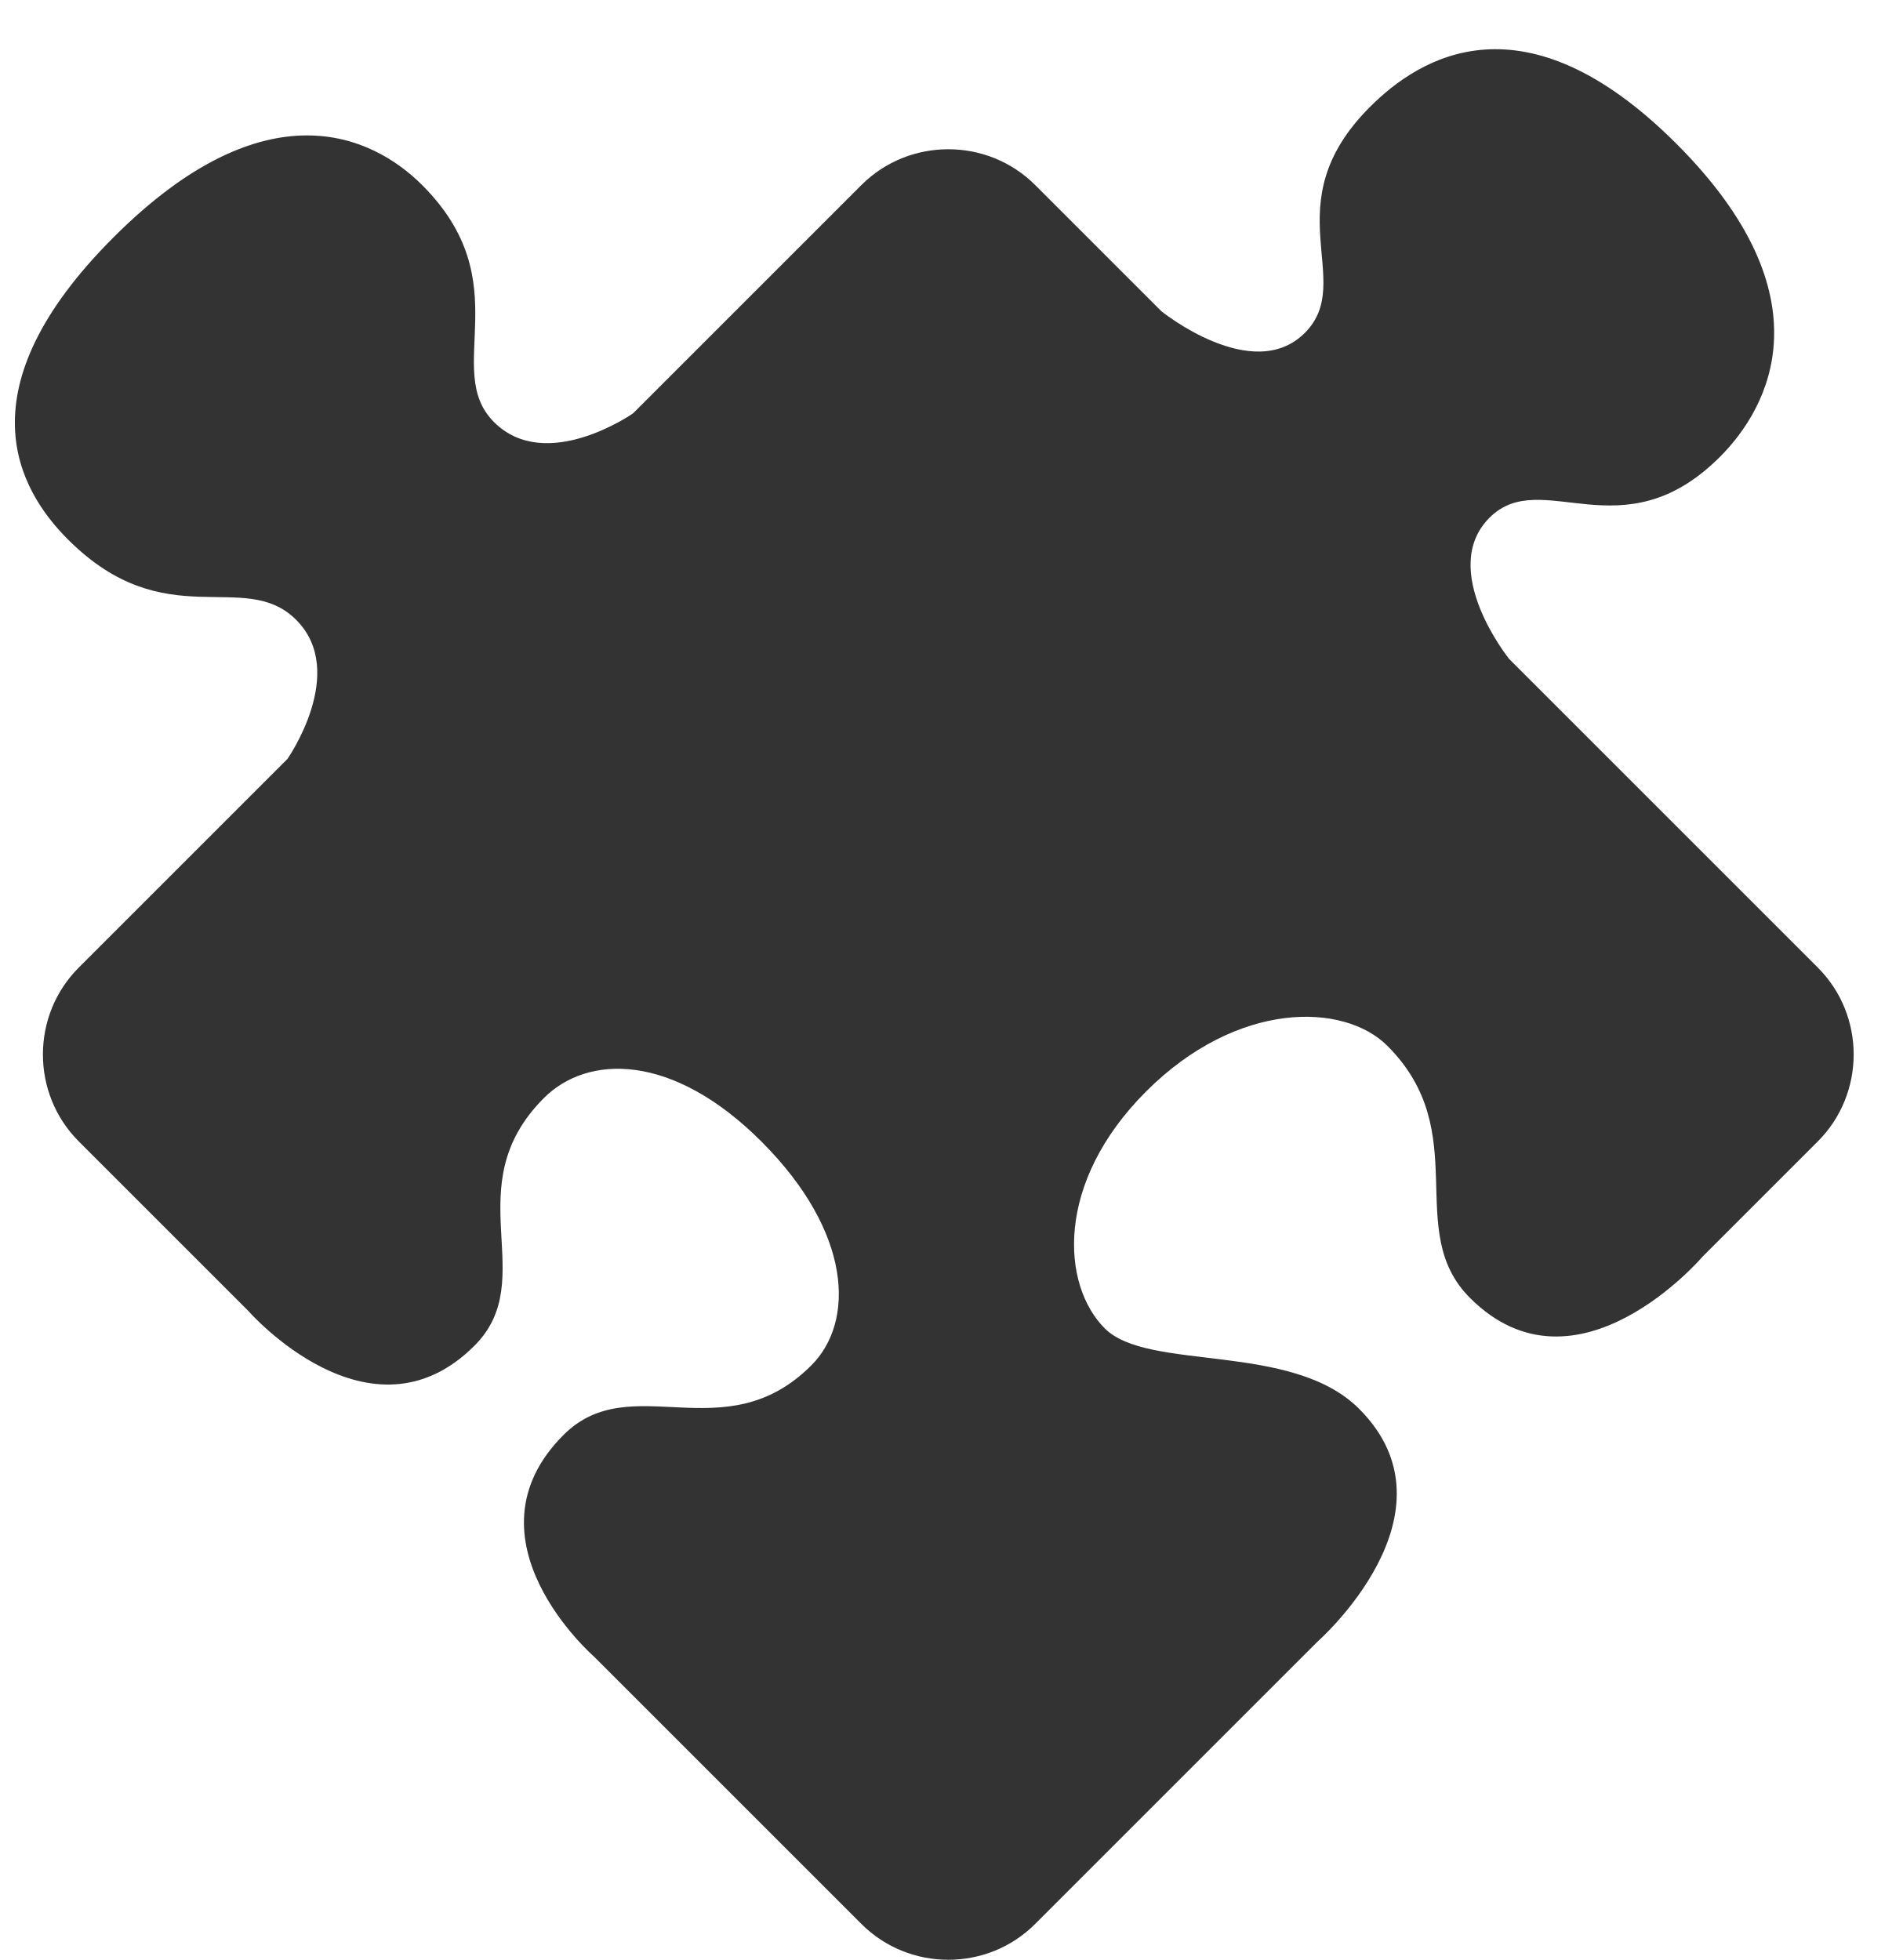
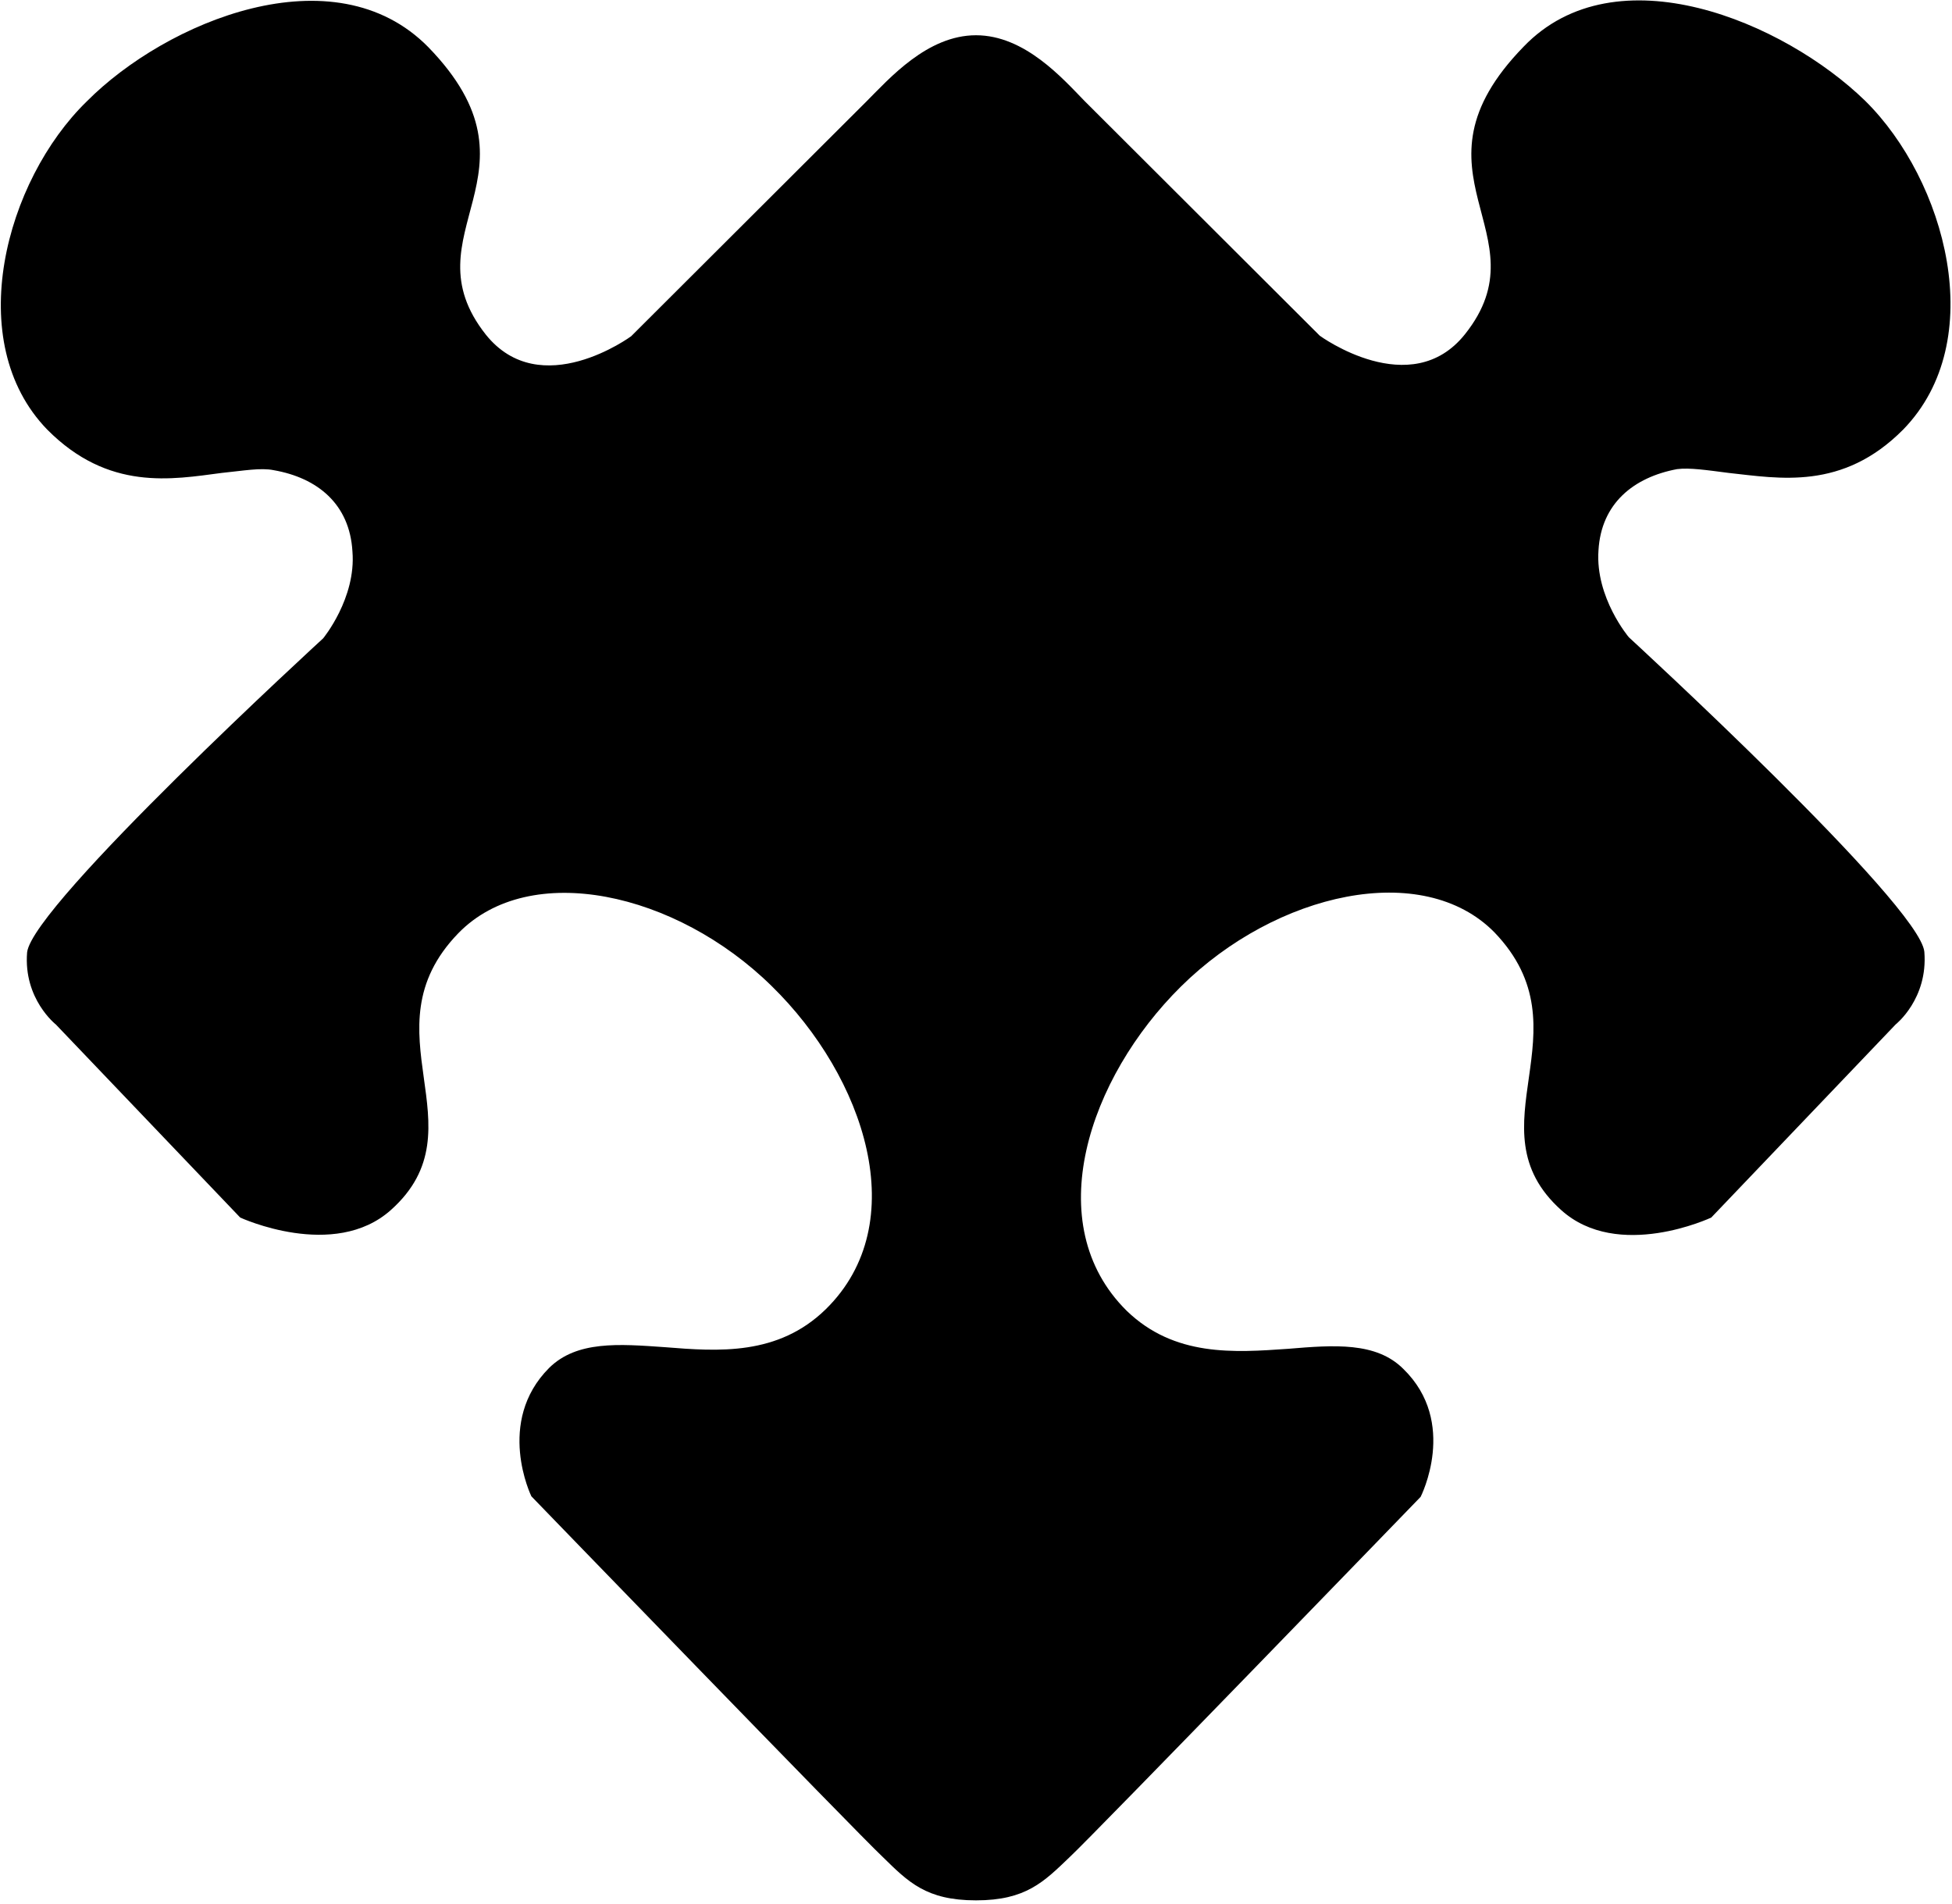
- <svg xmlns="http://www.w3.org/2000/svg" width="33px" height="34px" viewBox="0 0 33 34" version="1.1">
-   <defs />
-   <g id="Page-1" stroke="none" stroke-width="1" fill="none" fill-rule="evenodd">
-     <g id="landing-page---signed-in---firstrun---visual-design" transform="translate(-161, -24)" fill="#333333">
-       <g id="header">
-         <g id="Group-9" transform="translate(154, 13)">
-           <path d="M30.94,37.181 L30.94,29.609 C30.94,29.609 31.153,27.636 32.433,27.636 C33.712,27.636 33.606,29.716 36.005,29.716 C37.231,29.716 39.311,29.076 39.311,25.343 C39.311,21.611 37.231,21.131 36.005,21.131 C33.606,21.131 33.712,23.104 32.433,23.104 C31.153,23.104 30.94,21.078 30.94,21.078 L30.94,17.985 C30.94,16.812 29.98,15.852 28.807,15.852 L23.208,15.852 C23.208,15.852 21.395,15.532 21.395,14.253 C21.395,12.973 23.421,12.866 23.421,10.467 C23.421,9.241 22.728,7.321 18.996,7.321 C15.263,7.321 14.73,9.241 14.73,10.467 C14.73,12.866 16.543,12.973 16.543,14.253 C16.543,15.532 14.73,15.852 14.73,15.852 L9.611,15.852 C8.438,15.852 7.479,16.812 7.479,17.985 L7.479,22.144 C7.479,22.144 7.265,25.343 9.825,25.343 C11.478,25.343 11.531,23.157 13.717,23.157 C14.783,23.157 15.85,24.17 15.85,26.357 C15.85,28.596 14.783,29.716 13.717,29.716 C11.584,29.716 11.478,27.53 9.825,27.53 C7.265,27.53 7.479,30.622 7.479,30.622 L7.479,37.181 C7.479,38.354 8.438,39.313 9.611,39.313 L16.543,39.313 C16.543,39.313 19.902,39.527 19.902,36.967 C19.902,35.314 17.769,33.928 17.769,32.862 C17.769,31.795 18.942,30.462 21.182,30.462 C23.421,30.462 24.701,31.795 24.701,32.862 C24.701,34.994 22.622,35.314 22.622,36.967 C22.622,39.58 25.981,39.313 25.981,39.313 L28.807,39.313 C29.98,39.313 30.94,38.354 30.94,37.181 Z" id="Shape" transform="translate(23.39259, 23.32112) rotate(-45) translate(-23.39259, -23.32112) " />
-         </g>
-       </g>
-     </g>
-   </g>
+ <svg xmlns="http://www.w3.org/2000/svg" viewBox="0 0 360 351">
+   <path d="M159.8 18.7L116.4 62s-16.7 12.3-26.8-.3C74.8 43 101.6 32 79 8.7 61.6-9 30.6 4 16 18.7 1 33.3-7 63 8.7 79.2c11.3 11.4 23 9.2 32.2 8 4-.4 7.2-1 9.6-.5 8 1.4 14 6.2 14.5 15 .7 8.6-5.4 16-5.4 16S6 166.8 5 175.6c-.7 8.6 5.3 13.3 5.3 13.3l34 35.6s17.3 8 27.8-1.4c17-15.2-5-33 12.4-51 13.2-13.6 40.2-7.6 57.8 9.7 17.2 16.8 26.2 43.7 10 59.6-8.8 8.6-19.8 7.8-29.7 7-8.5-.6-16.2-1.2-21.3 3.8-10 10-3.3 23.7-3.3 23.7s60 62 64.8 66.5c4.7 4.6 8 8 17.2 8s12.5-3.4 17.3-8C202 338 262 276 262 276s7-13.7-3.2-23.6c-5-5-12.8-4.4-21.2-3.7-10 .7-21 1.5-29.8-7-16.2-16-7-43 10-59.8 17.6-17.4 44.6-23.4 57.8-10 17.5 18.2-4.6 36 12.3 51.2 10.5 9.5 27.7 1.4 27.7 1.4l34-35.6s6-4.7 5.3-13.4c-.8-8.7-54.5-58-54.5-58s-6.2-7.3-5.6-16c.5-8.7 6.5-13.5 14.5-15 2.3-.3 5.6.2 9.5.7 9.3 1 21 3.3 32.2-8 16-16.4 7.8-46-7-60.6-15-14.6-46-27.7-63-10-22.8 23.4 4 34.4-10.8 53-10 12.6-26.8.3-26.8.3l-43.4-43.3C196 14.5 189 6.5 180 6.5s-16 8-20.2 12.2z" fill="#000" fill-rule="evenodd" />
</svg>
